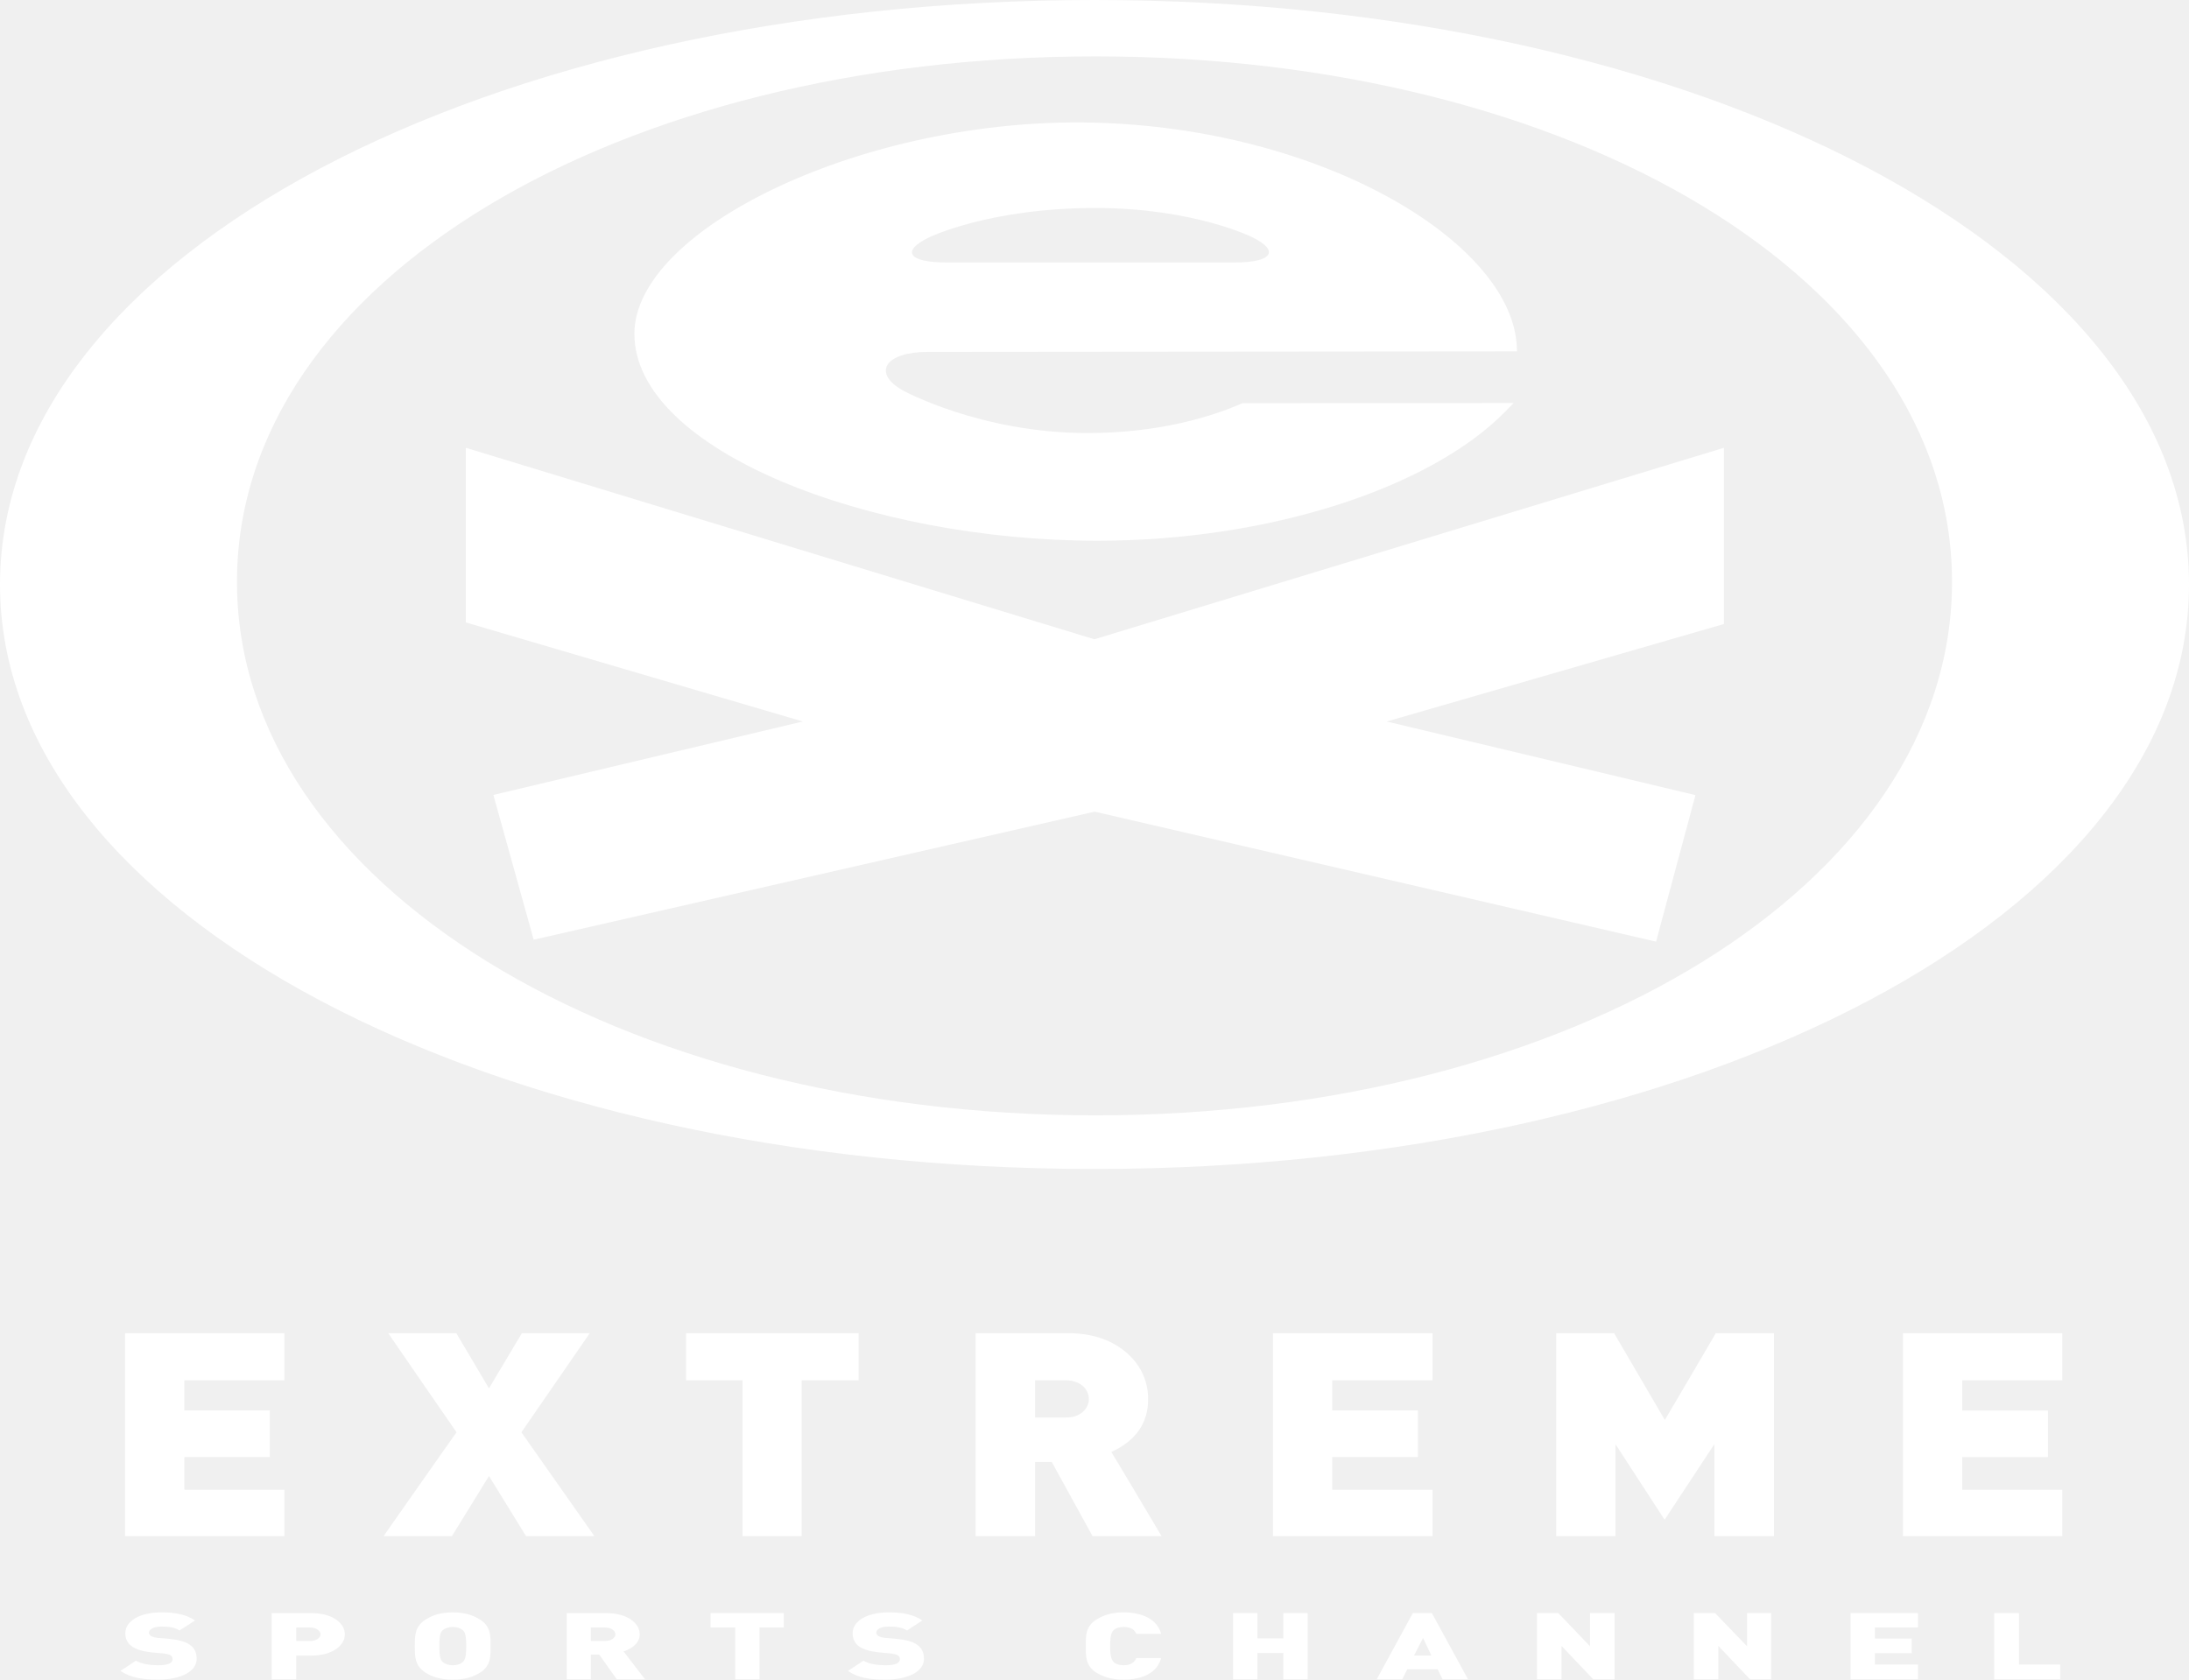
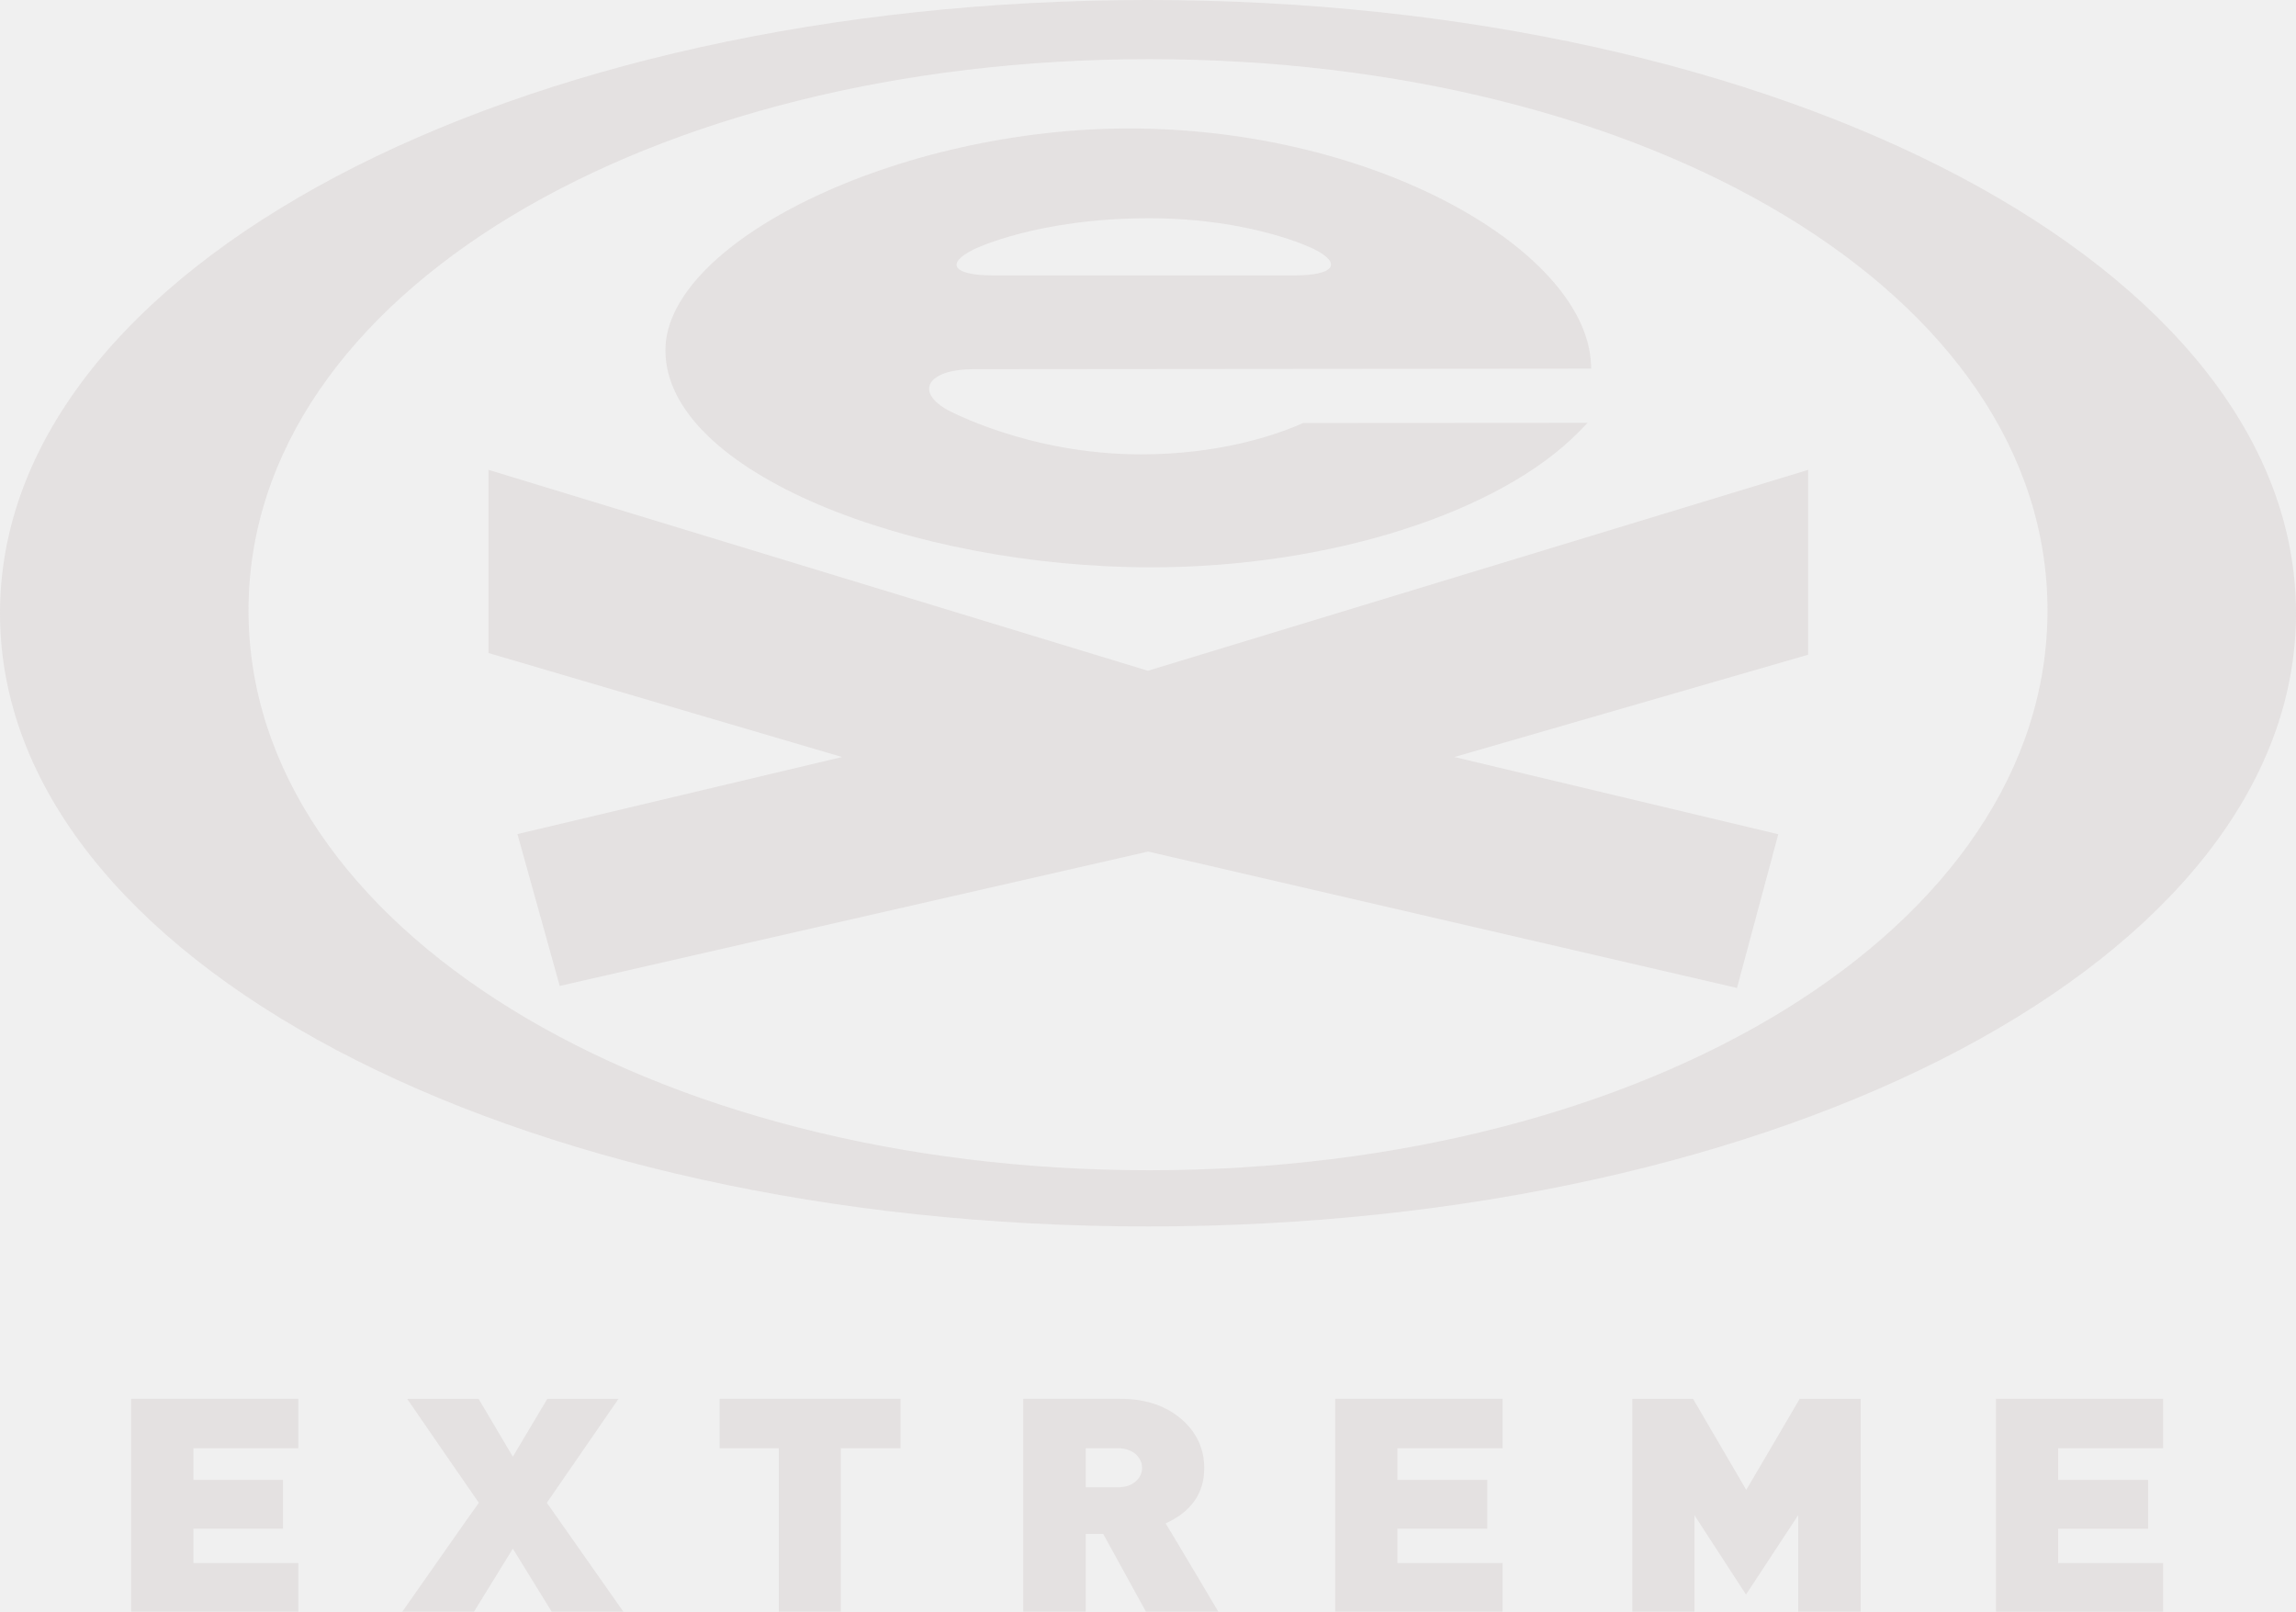
- <svg xmlns="http://www.w3.org/2000/svg" version="1.0" viewBox="0 0 387 297">
-   <g transform="translate(-382.42 -489.77)" fill="#fff">
-     <path d="m410.39 786.77c-2.662 0-4.873-0.311-6.674-1.553l2.743-1.802c0.942 0.59 2.539 0.808 3.931 0.808 1.72 0 2.539-0.373 2.539-1.056 0-0.28-0.082-0.528-0.328-0.683-0.205-0.155-0.614-0.249-1.188-0.342l-2.129-0.186c-1.515-0.155-2.703-0.497-3.481-1.025-0.819-0.559-1.228-1.336-1.228-2.361 0-2.112 2.416-3.696 6.429-3.696 2.498 0 4.381 0.404 5.896 1.429l-2.744 1.771c-1.065-0.714-2.539-0.683-3.276-0.683-1.515 0-2.129 0.59-2.129 1.087 0 0.155 0.082 0.342 0.328 0.559 0.205 0.124 0.614 0.28 1.188 0.342l2.17 0.186c1.515 0.155 2.662 0.466 3.44 0.963 0.942 0.621 1.31 1.46 1.31 2.578 0 2.361-3.112 3.666-6.797 3.666" />
-     <path d="m439.09 778.76c0 0.59-0.696 1.18-1.924 1.18h-2.375v-2.392h2.375c1.228 0 1.924 0.621 1.924 1.212zm4.3 0c0-1.926-2.088-3.759-5.978-3.759h-6.961v11.711h4.34v-4.194h2.621c3.89 0 5.978-1.864 5.978-3.759" />
-     <path d="m464.85 780.84c0 2.112-0.287 2.516-0.655 2.858-0.328 0.28-0.942 0.528-1.72 0.528-0.778 0-1.392-0.249-1.72-0.528-0.41-0.342-0.655-0.745-0.655-2.858 0-2.175 0.246-2.516 0.655-2.858 0.328-0.28 0.942-0.528 1.72-0.528 0.778 0 1.392 0.249 1.72 0.528 0.368 0.342 0.655 0.683 0.655 2.858zm4.3 0c0-1.771 0.082-3.386-1.761-4.628-1.31-0.839-2.784-1.336-4.914-1.336-2.129 0-3.644 0.497-4.914 1.336-1.843 1.243-1.802 2.858-1.802 4.628s-0.041 3.386 1.802 4.628c1.269 0.839 2.784 1.305 4.914 1.305 2.129 0 3.603-0.466 4.914-1.305 1.843-1.243 1.761-2.858 1.761-4.628" />
-     <path d="m709.59 786.71v-11.711h11.916v2.547h-7.616v1.957h6.511v2.578h-6.511v2.019h7.616v2.609" />
-     <path d="m734.98 786.71v-11.711h4.381v9.102h7.289v2.609" />
-     <path d="m575.9 489.77c-106.87 0-193.48 44.887-193.48 103.35 0 58.462 86.604 103.35 193.48 103.35 106.87 0 193.52-44.887 193.52-103.35 0-58.462-86.645-103.35-193.52-103.35zm0.205 197.22c-84.024 0-151.79-40.818-151.79-94.34 0-53.492 67.768-92.912 151.79-92.912 84.025 0 151.42 39.42 151.42 92.912 0 53.523-67.4 94.34-151.42 94.34" />
-     <path d="m575.9 602.81 111.3-33.859v31.157l-59.62 17.24 54.583 13.016-6.961 25.907-99.257-22.987-99.175 22.645-7.125-25.597 54.706-12.985-59.579-17.52v-30.877" />
-     <path d="m549.73 536.18h50.98c6.593 0 8.026-2.019 3.153-4.442 0 0-10.319-5.188-27.762-5.188-18.918 0-29.482 5.219-29.482 5.219-4.955 2.423-3.562 4.411 3.112 4.411zm-55.156 12.612c0-18.607 40.866-38.302 81.076-37.339 40.374 0.963 73.419 20.875 74.893 39.047 0.041 0.435 0.082 1.367 0.082 1.398l-104.21 0.093c-7.289 0-9.95 3.572-4.463 6.772 0 0 13.717 7.58 32.758 7.58 12.694 0 22.112-2.951 27.353-5.281l47.95-0.031-1.474 1.522c-13.267 13.513-41.767 22.832-72.109 22.832-40.211 0-81.854-15.967-81.854-36.593" />
-     <path d="m491.22 778.76c0 0.59-0.696 1.18-1.884 1.18h-2.457v-2.392h2.457c1.188 0 1.884 0.621 1.884 1.212zm5.241 7.952-3.808-4.939c1.392-0.435 2.866-1.429 2.866-3.013 0-1.926-2.088-3.759-6.019-3.759h-6.879v11.711h4.259v-4.38h1.474l3.112 4.38" />
-     <path d="m516.69 777.54v9.164h-4.3v-9.164h-4.34v-2.547h12.939v2.547" />
-     <path d="m538.97 786.77c-2.703 0-4.914-0.311-6.633-1.553l2.743-1.802c0.901 0.59 2.498 0.808 3.931 0.808 1.679 0 2.498-0.373 2.498-1.056 0-0.28-0.082-0.528-0.327-0.683-0.246-0.155-0.614-0.249-1.188-0.342l-2.088-0.186c-1.556-0.155-2.744-0.497-3.562-1.025-0.778-0.559-1.187-1.336-1.187-2.361 0-2.112 2.416-3.696 6.429-3.696 2.498 0 4.381 0.404 5.896 1.429l-2.703 1.771c-1.106-0.714-2.58-0.683-3.358-0.683-1.474 0-2.088 0.59-2.088 1.087 0 0.155 0.082 0.342 0.368 0.559 0.205 0.124 0.573 0.28 1.147 0.342l2.129 0.186c1.597 0.155 2.744 0.466 3.481 0.963 0.942 0.621 1.31 1.46 1.31 2.578 0 2.361-3.071 3.666-6.797 3.666" />
-     <path d="m581.02 786.77c-2.006 0-3.562-0.466-4.873-1.305-1.843-1.243-1.761-2.858-1.761-4.628s-0.082-3.386 1.761-4.628c1.31-0.839 2.866-1.336 4.873-1.336 3.358 0 6.019 1.243 6.675 3.79h-4.381c-0.287-0.621-0.819-1.212-2.252-1.212-0.778 0-1.392 0.217-1.679 0.497-0.368 0.342-0.696 0.714-0.696 2.889 0 2.112 0.328 2.547 0.696 2.889 0.287 0.28 0.901 0.497 1.679 0.497 1.433 0 1.966-0.621 2.252-1.274h4.381c-0.655 2.609-3.317 3.821-6.675 3.821" />
-     <path d="m609.31 786.71v-4.66h-4.586v4.66h-4.3v-11.711h4.3v4.473h4.586v-4.473h4.299v11.711" />
-     <path d="m635.48 782.51h-3.071l1.597-3.106 1.474 3.106zm6.47 4.194-6.388-11.711h-3.358l-6.388 11.711h4.504l0.901-1.771h5.364l0.86 1.771" />
-     <path d="m664.1 786.71-5.61-5.902v5.902h-4.34v-11.711h3.767l5.61 5.871v-5.871h4.34v11.711" />
-     <path d="m691.82 786.71-5.61-5.902v5.902h-4.34v-11.711h3.767l5.651 5.871v-5.871h4.258v11.711" />
-     <path d="m404.53 725.51v35.878h28.172v-8.201h-17.689v-5.778h15.11v-8.232h-15.11v-5.343h17.689v-8.325h-0.246" />
-     <path d="m486.68 725.51h-11.997s-5.405 9.04-5.815 9.754c-0.409-0.714-5.774-9.754-5.774-9.754h-12.039s11.834 17.209 12.08 17.52c-0.246 0.28-12.898 18.359-12.898 18.359h12.08s6.142-9.94 6.552-10.624c0.41 0.683 6.552 10.624 6.552 10.624h12.08s-12.694-18.079-12.898-18.359c0.205-0.311 12.08-17.52 12.08-17.52" />
-     <path d="m503.71 725.51v8.325h9.991v27.554h10.442v-27.554h10.073v-8.325h-0.287" />
-     <path d="m585.4 737.19c0-3.168-1.228-5.871-3.603-8.046-2.662-2.392-6.183-3.634-10.524-3.634h-16.379v35.878h10.524v-13.109h2.948c0.123 0.249 7.207 13.109 7.207 13.109h12.202s-8.558-14.414-8.886-14.88c4.3-1.957 6.511-5.063 6.511-9.319zm-19.982-3.355h5.405c1.187 0 2.211 0.342 2.989 0.963 0.737 0.683 1.106 1.429 1.106 2.392 0 0.87-0.369 1.615-1.106 2.268-0.778 0.652-1.72 0.963-2.989 0.963h-5.405v-6.586" />
-     <path d="m607.47 725.51v35.878h28.213v-8.201h-17.73v-5.778h15.151v-8.232h-15.151v-5.343h17.73v-8.325h-0.287" />
-     <path d="m685.76 725.51s-8.558 14.631-9.008 15.345c-0.409-0.714-8.967-15.345-8.967-15.345h-10.237v35.878h10.483v-16.246c0.819 1.274 8.681 13.357 8.681 13.357s7.944-12.084 8.804-13.388v16.277h10.524v-35.878h-0.287" />
-     <path d="m747.02 733.84v-8.325h-28.172v35.878h28.172v-8.201h-17.689v-5.778h15.151v-8.232h-15.151v-5.343h17.689" />
+ <svg xmlns="http://www.w3.org/2000/svg" width="800" height="561.5" version="1.0">
+   <g transform="translate(0 8.4473e-5)" fill="#e4e1e1">
+     <path d="m399.96-5.9966e-5c-220.93 0-399.96 92.791-399.96 213.64 0 120.85 179.03 213.64 399.96 213.64s400.04-92.791 400.04-213.64c0-120.85-179.11-213.64-400.04-213.64zm0.423 407.7c-173.7 0-313.79-84.379-313.79-195.02 0-110.58 140.09-192.07 313.79-192.07s313.03 81.489 313.03 192.07c0 110.64-139.33 195.02-313.03 195.02" />
+     <path d="m399.96 233.68 230.07-69.994v64.408l-123.25 35.64 112.83 26.906-14.39 53.556-205.18-47.519-205.02 46.813-14.729-52.913 113.09-26.842-123.16-36.218v-63.83" />
+     <path d="m345.87 95.937h105.39c13.628 0 16.591-4.174 6.518-9.183 0 0-21.331-10.724-57.391-10.724-39.107 0-60.946 10.788-60.946 10.788-10.242 5.009-7.364 9.118 6.433 9.118zm-114.02 26.071c0-38.465 84.478-79.177 167.6-77.186 83.462 1.991 151.77 43.152 154.82 80.718 0.085 0.899 0.169 2.826 0.169 2.89l-215.43 0.193c-15.067 0-20.569 7.385-9.226 13.999 0 0 28.357 15.668 67.718 15.668 26.24 0 45.709-6.1 56.544-10.917l99.122-0.064-3.047 3.147c-27.426 27.934-86.34 47.198-149.06 47.198-83.124 0-169.21-33.007-169.21-75.645" />
+   </g>
+   <g transform="translate(0 8.4473e-5)" fill="#e4e1e1">
+     <path d="m45.709 487.33v74.168h58.237v-16.953h-36.567v-11.944h31.235v-17.017h-31.235v-11.045h36.567v-17.209h-0.508" />
+     <path d="m215.51 487.33h-24.801s-11.173 18.687-12.02 20.163c-0.846-1.477-11.935-20.163-11.935-20.163h-24.886s24.463 35.575 24.971 36.217c-0.508 0.578-26.664 37.951-26.664 37.951h24.971s12.697-20.549 13.544-21.962c0.847 1.413 13.544 21.962 13.544 21.962h24.971s-26.24-37.373-26.664-37.951c0.423-0.642 24.971-36.217 24.971-36.217" />
+     <path d="m250.72 487.33v17.209h20.654v56.959h21.585v-56.959h20.823v-17.209h-0.592" />
+     <path d="m419.6 511.47c0-6.55-2.54-12.137-7.449-16.632-5.502-4.944-12.782-7.513-21.754-7.513h-33.859v74.168h21.754v-27.099h6.095c0.254 0.514 14.898 27.099 14.898 27.099h25.225s-17.691-29.796-18.368-30.759c8.888-4.045 13.459-10.467 13.459-19.265zm-41.308-6.935h11.174c2.455 0 4.571 0.707 6.179 1.991 1.524 1.413 2.286 2.954 2.286 4.944 0 1.798-0.762 3.339-2.286 4.688-1.608 1.349-3.555 1.991-6.179 1.991h-11.174v-13.614" />
+     <path d="m465.22 487.33v74.168h58.322v-16.953h-36.652v-11.944h31.32v-17.017h-31.32v-11.045h36.652v-17.209h-0.592" />
+     <path d="m627.07 487.33s-17.691 30.245-18.622 31.722c-0.846-1.477-18.538-31.722-18.538-31.722h-21.162v74.168h21.67v-33.584c1.693 2.633 17.945 27.612 17.945 27.612s16.422-24.98 18.199-27.677v33.649h21.754v-74.168h-0.593" />
+     <path d="m753.7 504.54v-17.209h-58.237v74.168h58.237v-16.953h-36.567v-11.944h31.32v-17.017h-31.32v-11.045h36.567" />
  </g>
</svg>
